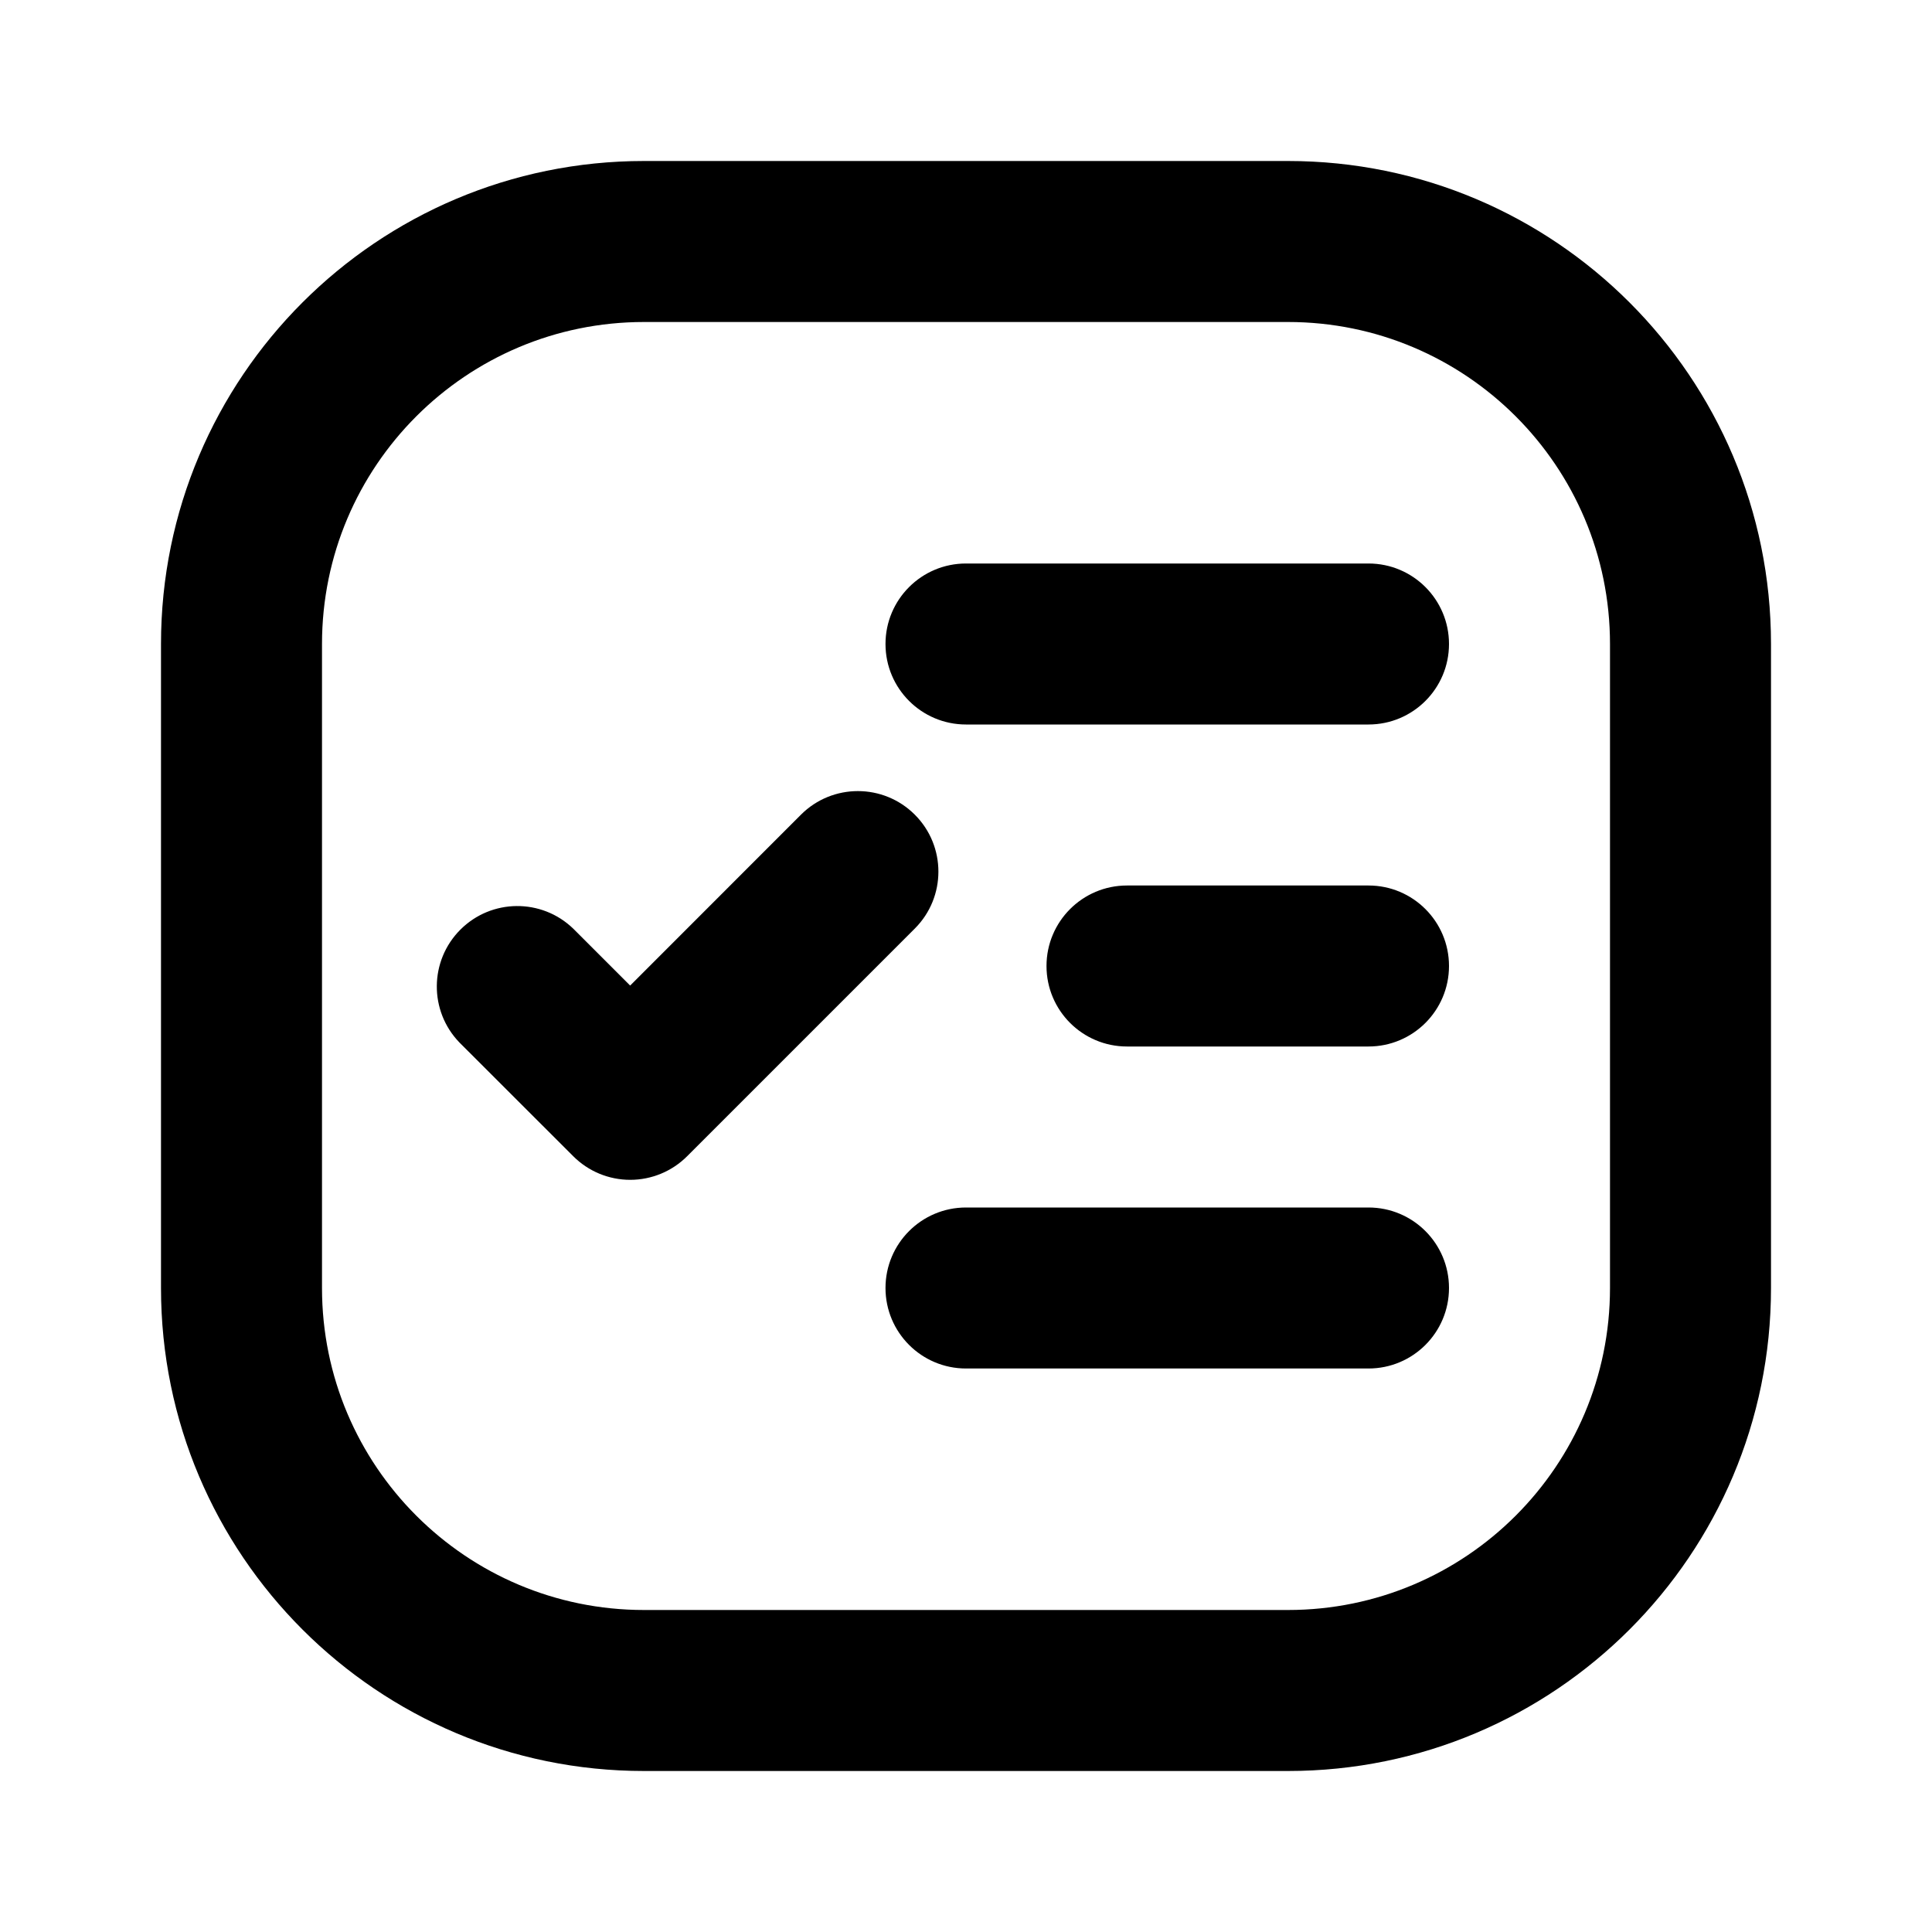
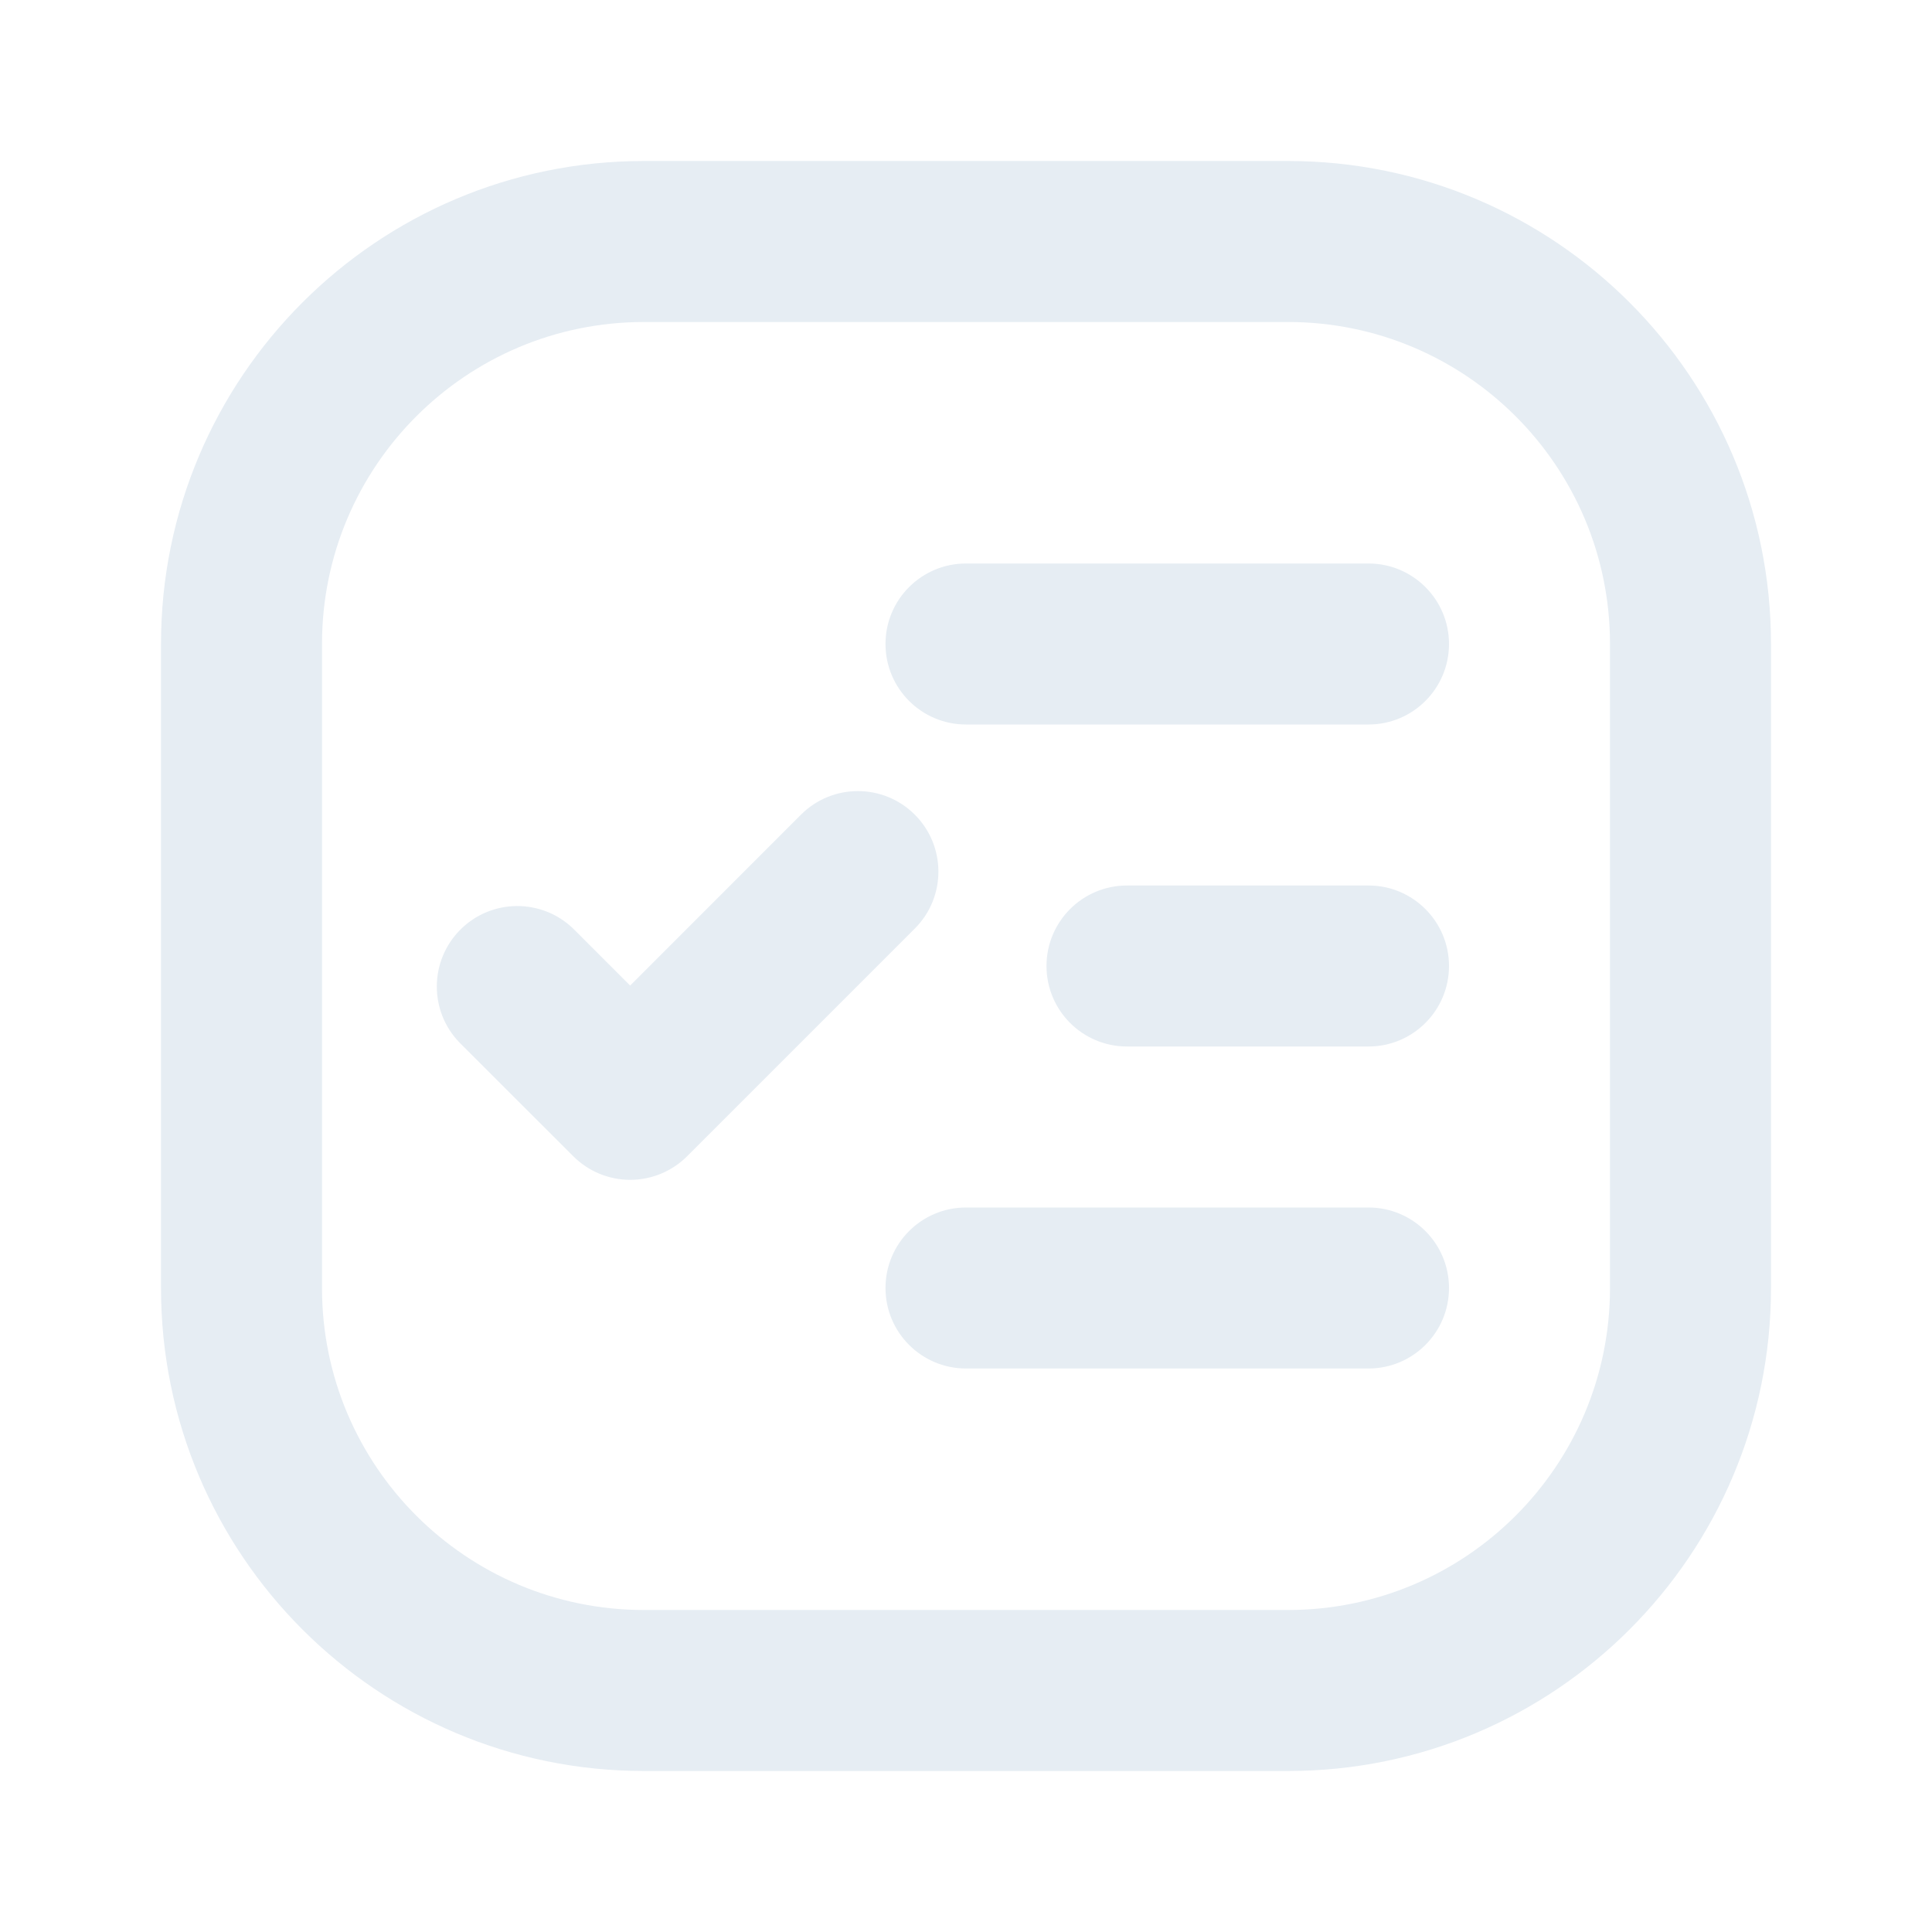
- <svg xmlns="http://www.w3.org/2000/svg" fill="#000000" width="800px" height="800px" viewBox="-2 -2 24 24" preserveAspectRatio="xMinYMin" class="jam jam-task-list">
+ <svg xmlns="http://www.w3.org/2000/svg" fill="#E6EDF3" width="800px" height="800px" viewBox="-2 -2 24 24" preserveAspectRatio="xMinYMin" class="jam jam-task-list">
  <path d="M6 0h8a6 6 0 0 1 6 6v8a6 6 0 0 1-6 6H6a6 6 0 0 1-6-6V6a6 6 0 0 1 6-6zm0 2a4 4 0 0 0-4 4v8a4 4 0 0 0 4 4h8a4 4 0 0 0 4-4V6a4 4 0 0 0-4-4H6zm6 7h3a1 1 0 0 1 0 2h-3a1 1 0 0 1 0-2zm-2 4h5a1 1 0 0 1 0 2h-5a1 1 0 0 1 0-2zm0-8h5a1 1 0 0 1 0 2h-5a1 1 0 1 1 0-2zm-4.172 5.243L7.95 8.12a1 1 0 1 1 1.414 1.415l-2.828 2.828a1 1 0 0 1-1.415 0L3.707 10.95a1 1 0 0 1 1.414-1.414l.707.707z" />
</svg>
